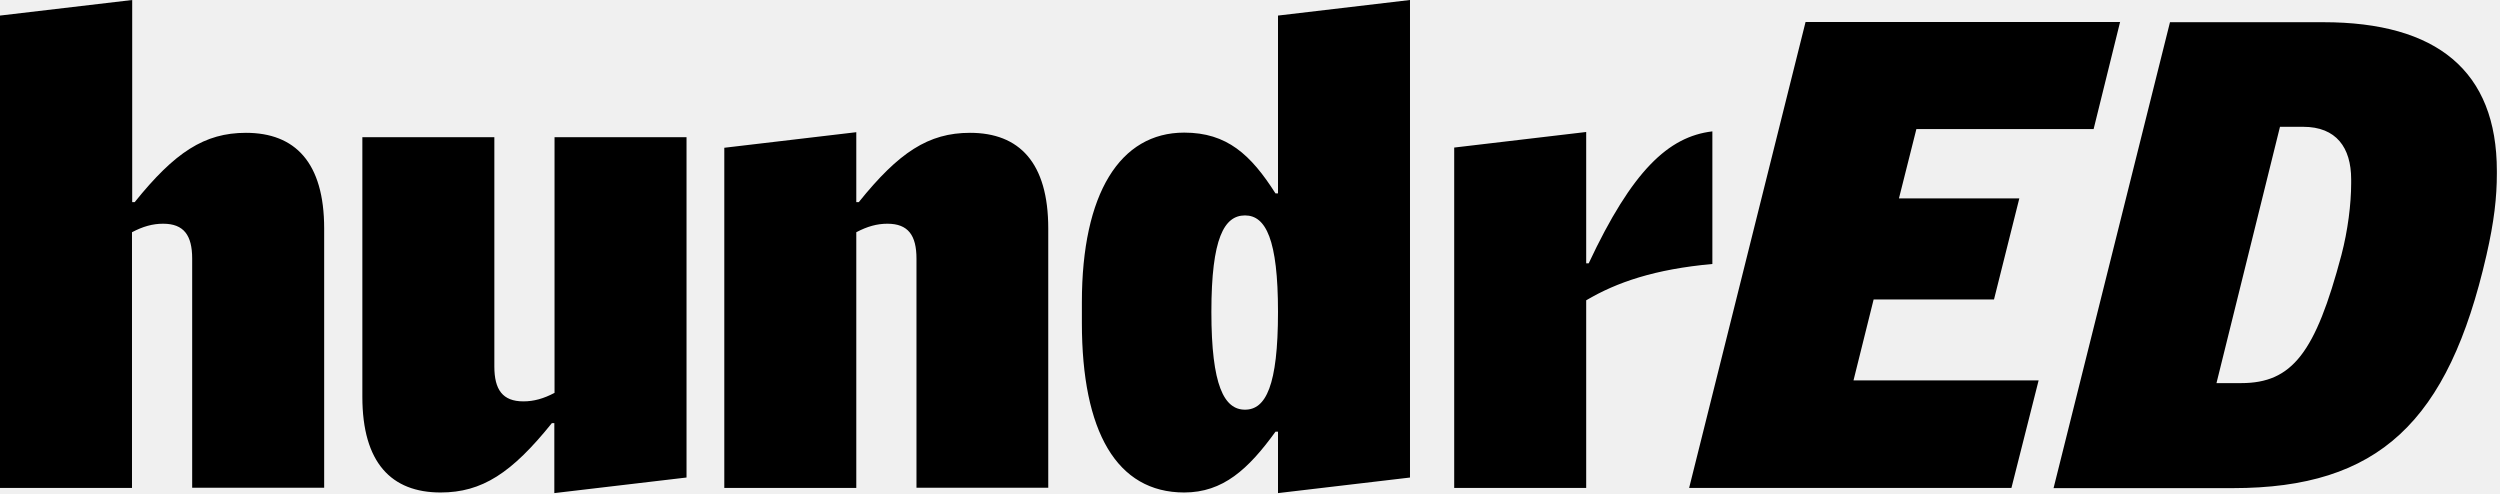
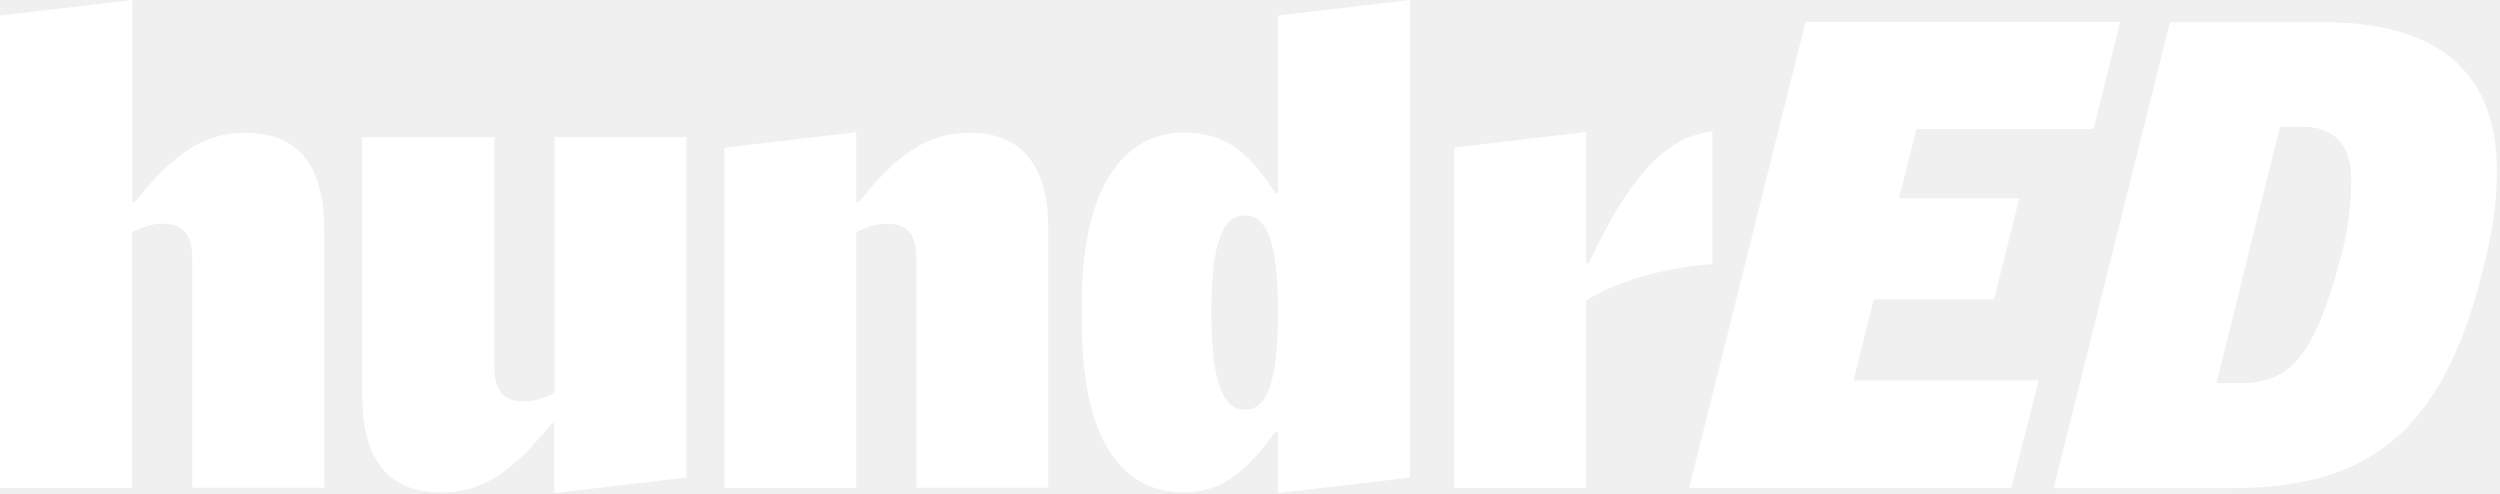
<svg xmlns="http://www.w3.org/2000/svg" viewBox="0 0 725 143" fill="none">
-   <path d="M681.838 53.144C681.838 59.162 680.875 66.866 679.009 73.968C671.486 102.315 664.745 111.102 649.94 111.102H642.778L661.195 36.773H667.935C677.505 36.773 681.838 42.792 681.838 52V53.144ZM724.088 50.315V49.593C724.088 20.523 706.634 6.44 673.773 6.44H629.296L595.532 141.556H647.532C689.782 141.556 710.005 122.417 721.079 73.968C723.306 64.218 724.088 57.236 724.088 50.315ZM614.852 6.38H523.611L489.847 141.495H583.315L591.199 110.319H537.514L543.352 86.847H578.259L585.602 57.537H550.694L555.75 37.435H607.148L614.852 6.259V6.38ZM496.588 76.556V38.097C483.829 39.602 473.296 49.532 460.718 76.375H459.995V38.278L421.718 42.792V141.495H459.995V87.088C468.843 81.852 479.917 78.06 496.588 76.556ZM370.62 90.458C370.62 111.884 367.069 118.806 361.051 118.806C355.032 118.806 351.301 111.884 351.301 90.458C351.301 69.032 355.032 62.472 361.051 62.472C367.069 62.472 370.62 69.394 370.62 90.458ZM408.898 138.486V0L370.62 4.514V56.093H369.898C362.736 44.838 355.815 38.458 343.417 38.458C324.819 38.458 313.745 56.093 313.745 87.63V93.648C313.745 125.185 323.857 142.819 343.417 142.819C354.671 142.819 362.014 136.079 369.898 125.185H370.62V143L408.898 138.486ZM303.995 141.495V66.264C303.995 47.125 295.569 38.519 281.306 38.519C269.269 38.519 260.662 44.176 249.046 58.62H248.324V38.338L210.046 42.852V141.495H248.324V67.347C251.514 65.662 254.343 64.88 257.352 64.88C263.37 64.88 265.778 68.25 265.778 74.991V141.435H304.056L303.995 141.495ZM199.093 138.486V39.782H160.815V113.931C157.625 115.616 154.796 116.398 151.787 116.398C145.769 116.398 143.361 113.028 143.361 106.287V39.782H105.083V115.074C105.083 134.213 113.509 142.819 127.773 142.819C139.81 142.819 148.417 137.162 160.032 122.718H160.755V143L199.032 138.486H199.093ZM94.009 141.495V66.264C94.009 47.125 85.583 38.519 71.32 38.519C59.282 38.519 50.676 44.176 39.06 58.62H38.338V0L0 4.514V141.495H38.278V67.347C41.468 65.662 44.296 64.88 47.306 64.88C53.324 64.88 55.731 68.25 55.731 74.991V141.435H94.009V141.495Z" fill="currentColor" />
+   <path d="M681.838 53.144C681.838 59.162 680.875 66.866 679.009 73.968C671.486 102.315 664.745 111.102 649.94 111.102H642.778L661.195 36.773H667.935C677.505 36.773 681.838 42.792 681.838 52V53.144ZM724.088 50.315V49.593C724.088 20.523 706.634 6.44 673.773 6.44H629.296L595.532 141.556H647.532C689.782 141.556 710.005 122.417 721.079 73.968C723.306 64.218 724.088 57.236 724.088 50.315ZM614.852 6.38H523.611L489.847 141.495H583.315L591.199 110.319H537.514L543.352 86.847H578.259L585.602 57.537H550.694L555.75 37.435H607.148L614.852 6.259V6.38ZM496.588 76.556V38.097C483.829 39.602 473.296 49.532 460.718 76.375H459.995V38.278L421.718 42.792V141.495H459.995V87.088C468.843 81.852 479.917 78.06 496.588 76.556ZM370.62 90.458C370.62 111.884 367.069 118.806 361.051 118.806C355.032 118.806 351.301 111.884 351.301 90.458C351.301 69.032 355.032 62.472 361.051 62.472C367.069 62.472 370.62 69.394 370.62 90.458ZM408.898 138.486V0L370.62 4.514V56.093H369.898C362.736 44.838 355.815 38.458 343.417 38.458C324.819 38.458 313.745 56.093 313.745 87.63V93.648C313.745 125.185 323.857 142.819 343.417 142.819C354.671 142.819 362.014 136.079 369.898 125.185H370.62V143L408.898 138.486ZM303.995 141.495V66.264C303.995 47.125 295.569 38.519 281.306 38.519C269.269 38.519 260.662 44.176 249.046 58.62H248.324V38.338L210.046 42.852V141.495H248.324V67.347C251.514 65.662 254.343 64.88 257.352 64.88C263.37 64.88 265.778 68.25 265.778 74.991V141.435H304.056L303.995 141.495ZM199.093 138.486V39.782H160.815V113.931C157.625 115.616 154.796 116.398 151.787 116.398C145.769 116.398 143.361 113.028 143.361 106.287V39.782H105.083V115.074C105.083 134.213 113.509 142.819 127.773 142.819C139.81 142.819 148.417 137.162 160.032 122.718H160.755V143L199.032 138.486H199.093ZM94.009 141.495V66.264C94.009 47.125 85.583 38.519 71.32 38.519C59.282 38.519 50.676 44.176 39.06 58.62H38.338V0L0 4.514V141.495H38.278V67.347C41.468 65.662 44.296 64.88 47.306 64.88C53.324 64.88 55.731 68.25 55.731 74.991V141.435H94.009V141.495Z" fill="#ffffff" />
</svg>
